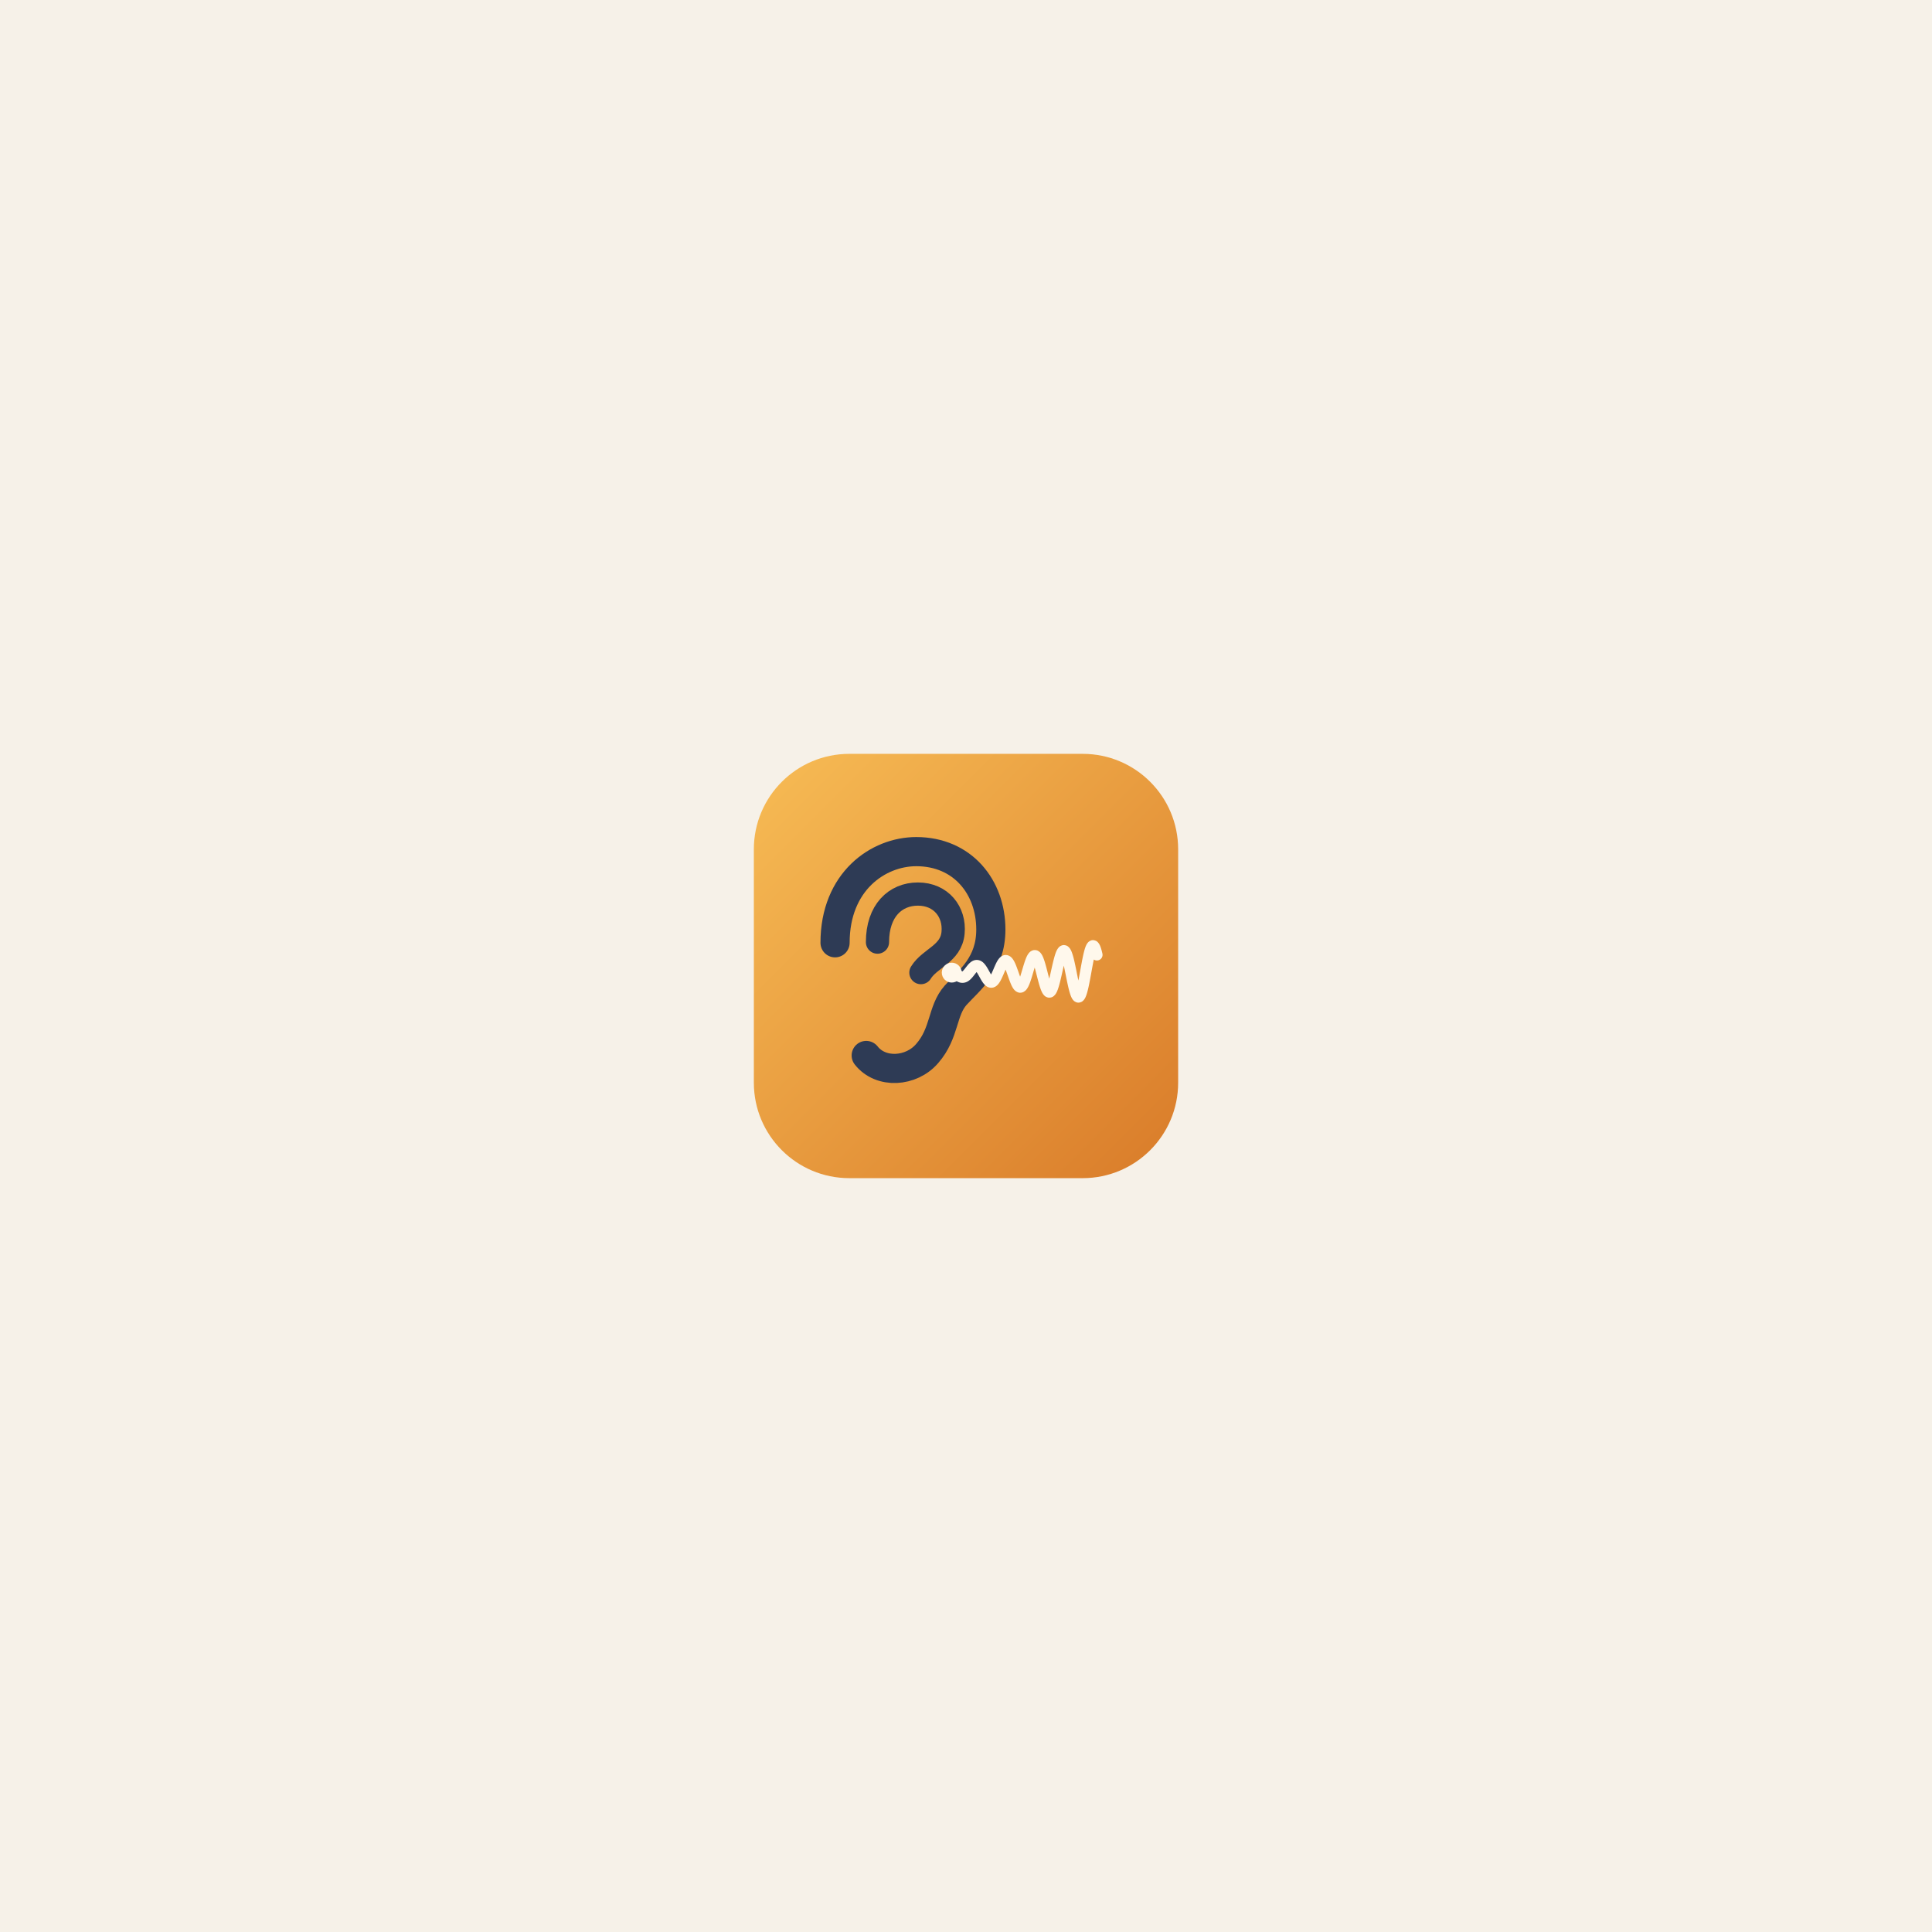
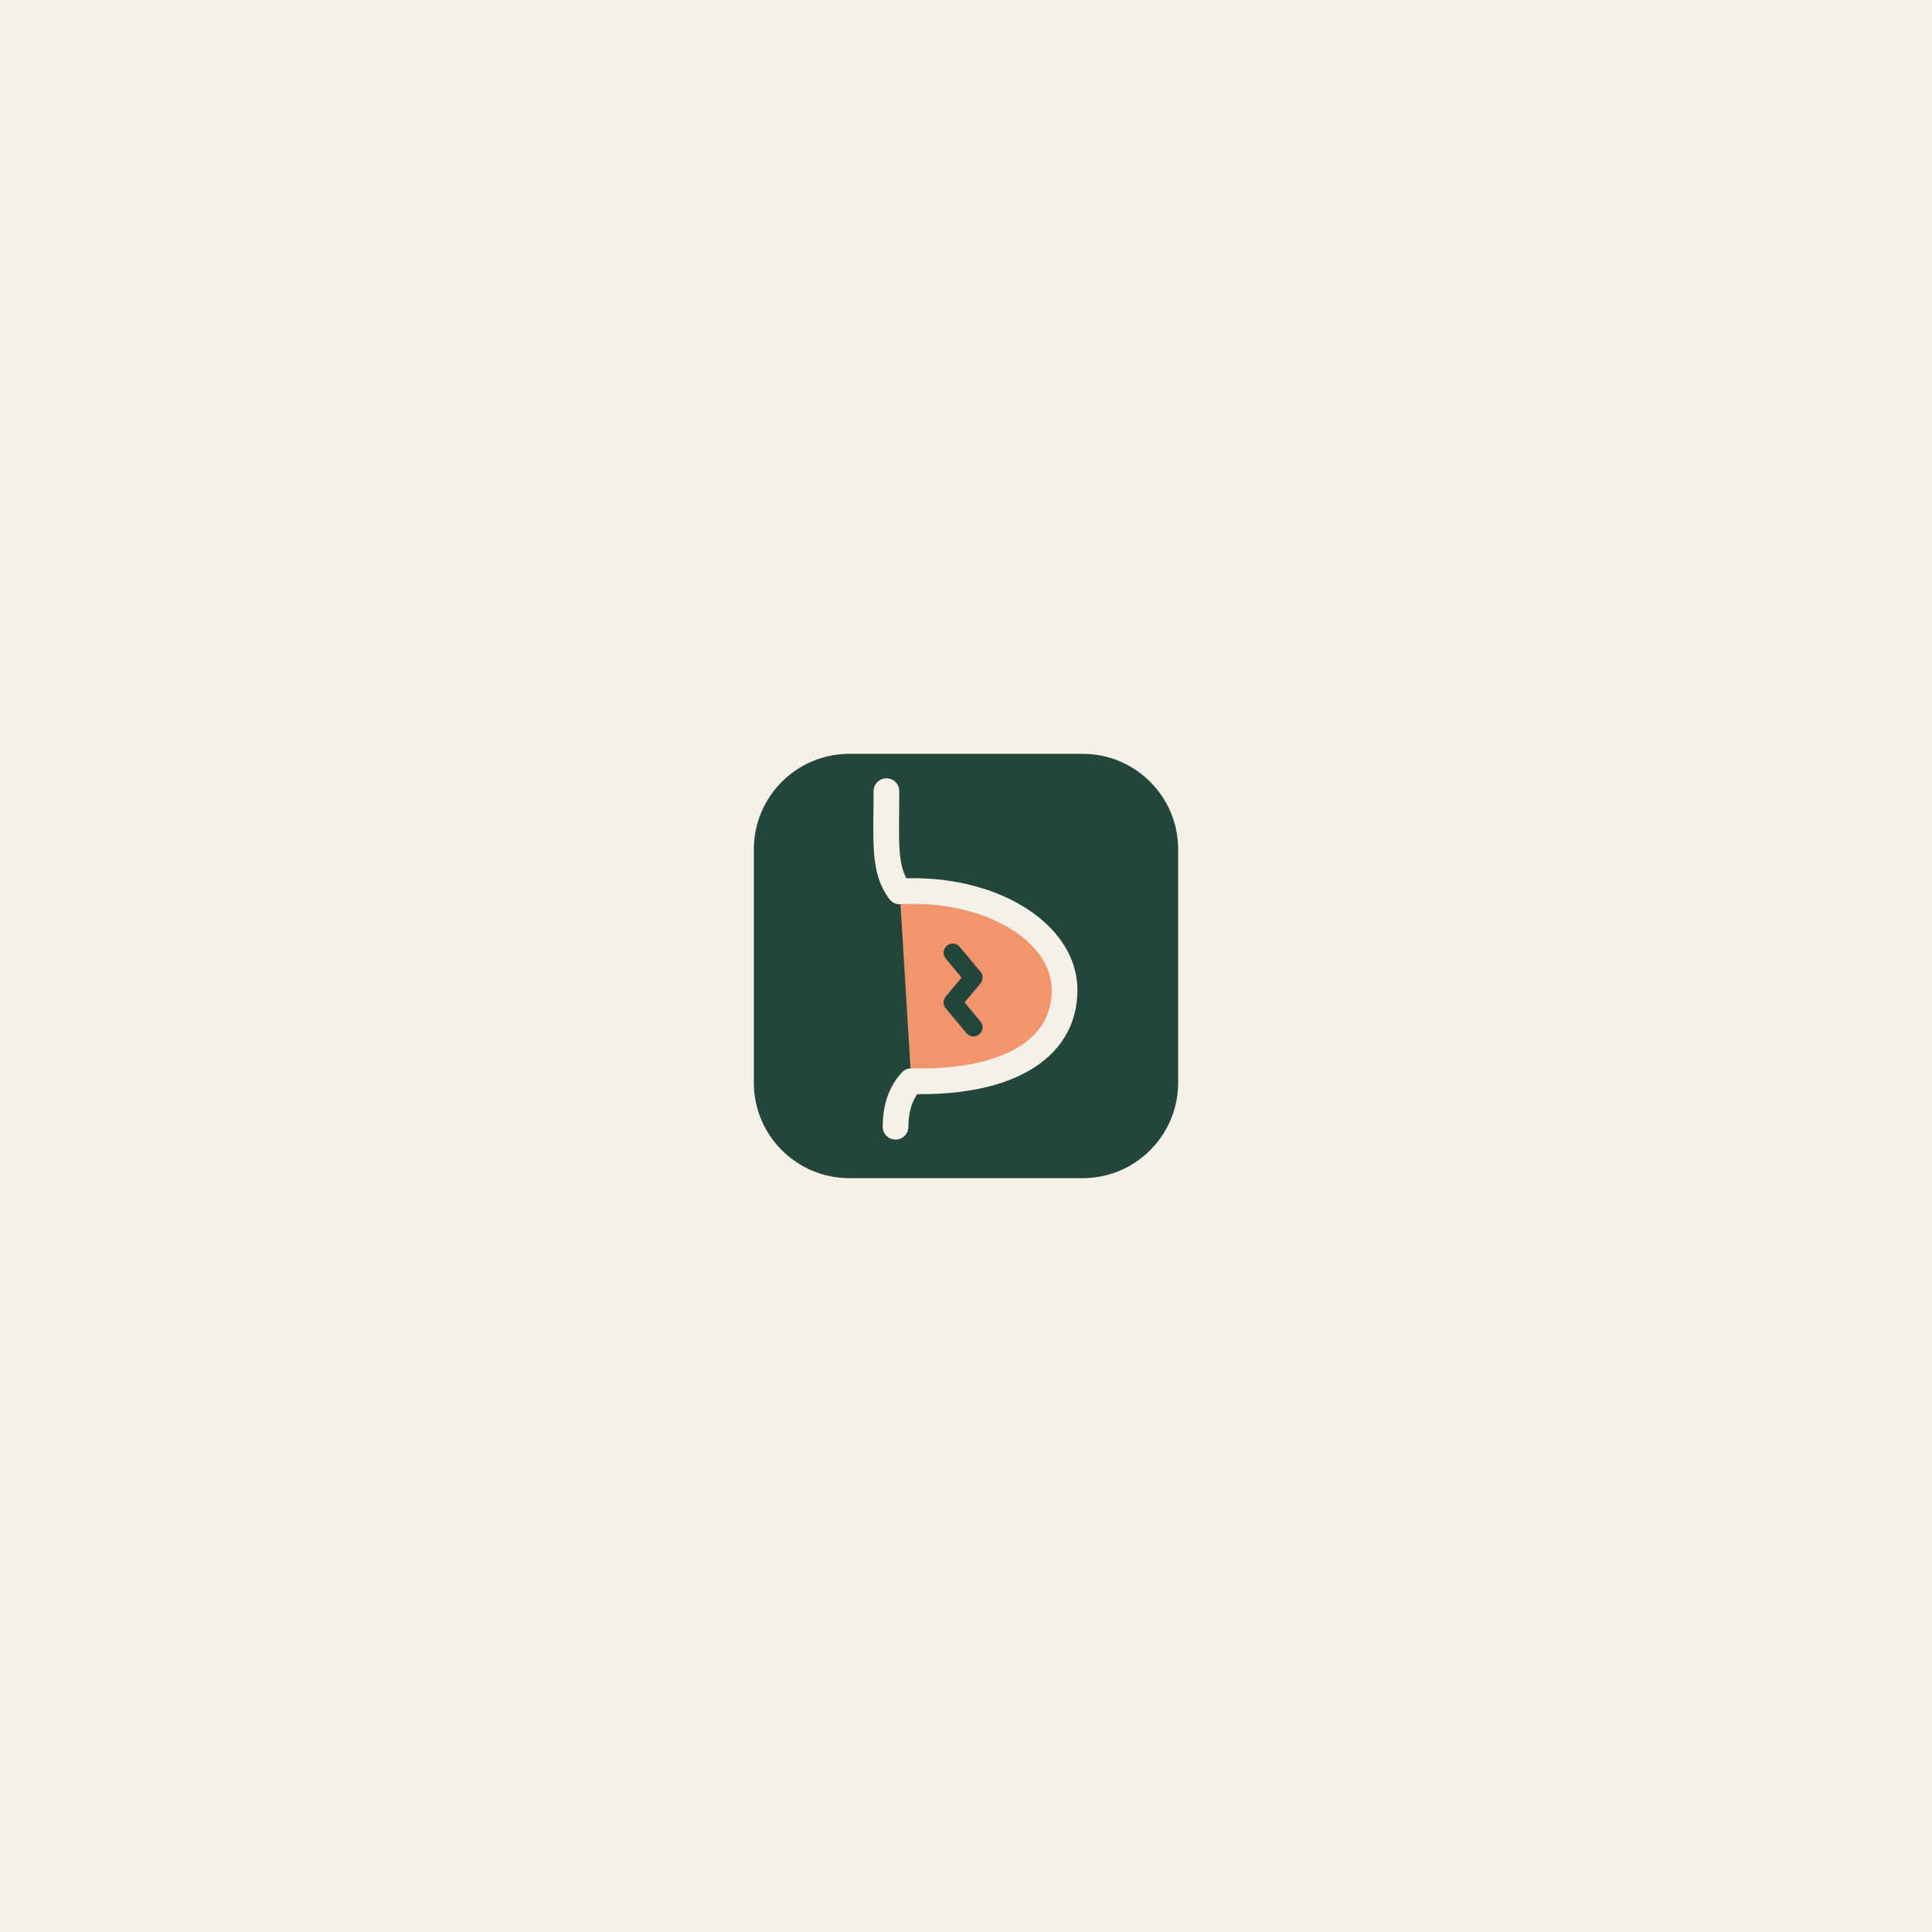
<svg xmlns="http://www.w3.org/2000/svg" viewBox="0 0 2732 2732">
-   <defs>
-     <linearGradient id="tg" x1="0" y1="0" x2="1" y2="1">
-       <stop offset="0" stop-color="#F7BC55" />
-       <stop offset="1" stop-color="#D97B29" />
-     </linearGradient>
-   </defs>
  <rect width="2732" height="2732" fill="#F6F1E8" />
  <g transform="translate(1066 1066)">
-     <rect width="600" height="600" rx="135" fill="url(#tg)" />
+     <rect width="600" height="600" rx="135" fill="#24453C" />
    <g transform="scale(0.5859)">
-       <g transform="translate(512 512) scale(0.8) translate(-535 -500)">
-         <g fill="none" stroke="#2E3B55" stroke-linecap="round" stroke-linejoin="round" transform="translate(-150 -10)">
-           <path d="M290 440 C290 255 420 165 535 165 C675 165 760 272 760 400 C760 505 696 552 654 598 C612 645 622 712 568 774 C520 830 428 836 384 780" stroke-width="88" />
-           <path d="M418 438 C418 343 472 293 540 293 C610 293 652 347 646 410 C640 474 576 486 549 530" stroke-width="70" />
-         </g>
-         <circle cx="492" cy="520" r="30" fill="#FFF8EC" />
-         <polyline points="500.0,520.0 502.0,521.5 504.0,523.0 506.0,524.6 508.0,526.1 510.0,527.7 512.0,529.1 514.0,530.4 516.0,531.6 518.0,532.5 520.0,533.3 522.0,533.7 524.0,533.9 526.0,533.8 528.0,533.4 530.0,532.7 532.0,531.7 534.0,530.3 536.0,528.7 538.0,526.8 540.0,524.7 542.0,522.4 544.0,520.0 546.0,517.4 548.0,514.9 550.0,512.3 552.0,509.8 554.0,507.4 556.0,505.2 558.0,503.3 560.0,501.6 562.0,500.3 564.0,499.3 566.0,498.8 568.0,498.7 570.0,499.0 572.0,499.8 574.0,501.0 576.0,502.7 578.0,504.8 580.0,507.3 582.0,510.1 584.0,513.2 586.0,516.6 588.0,520.1 590.0,523.7 592.0,527.3 594.0,530.9 596.0,534.3 598.0,537.5 600.0,540.5 602.0,543.0 604.0,545.2 606.0,546.9 608.0,548.1 610.0,548.7 612.0,548.7 614.0,548.2 616.0,547.0 618.0,545.2 620.0,542.9 622.0,540.0 624.0,536.7 626.0,532.9 628.0,528.8 630.0,524.4 632.0,519.9 634.0,515.2 636.0,510.5 638.0,506.0 640.0,501.6 642.0,497.5 644.0,493.8 646.0,490.6 648.0,488.0 650.0,485.9 652.0,484.5 654.0,483.8 656.0,483.9 658.0,484.7 660.0,486.2 662.0,488.5 664.0,491.5 666.0,495.1 668.0,499.3 670.0,504.0 672.0,509.1 674.0,514.6 676.0,520.2 678.0,525.9 680.0,531.6 682.0,537.2 684.0,542.5 686.0,547.4 688.0,551.9 690.0,555.7 692.0,558.9 694.0,561.3 696.0,562.9 698.0,563.7 700.0,563.5 702.0,562.5 704.0,560.5 706.0,557.7 708.0,554.1 710.0,549.7 712.0,544.7 714.0,539.0 716.0,532.9 718.0,526.4 720.0,519.7 722.0,512.9 724.0,506.2 726.0,499.6 728.0,493.4 730.0,487.6 732.0,482.4 734.0,477.9 736.0,474.3 738.0,471.5 740.0,469.7 742.0,468.9 744.0,469.1 746.0,470.4 748.0,472.7 750.0,476.0 752.0,480.3 754.0,485.5 756.0,491.4 758.0,498.0 760.0,505.1 762.0,512.6 764.0,520.4 766.0,528.3 768.0,536.1 770.0,543.6 772.0,550.8 774.0,557.4 776.0,563.3 778.0,568.4 780.0,572.6 782.0,575.7 784.0,577.8 786.0,578.6 788.0,578.3 790.0,576.8 792.0,574.0 794.0,570.2 796.0,565.2 798.0,559.3 800.0,552.5 802.0,545.0 804.0,536.9 806.0,528.3 808.0,519.4 810.0,510.5 812.0,501.7 814.0,493.2 816.0,485.1 818.0,477.6 820.0,470.9 822.0,465.2 824.0,460.6 826.0,457.1 828.0,454.8 830.0,453.9 832.0,454.3 834.0,456.1 836.0,459.2 838.0,463.6 840.0,469.2 842.0,475.9 844.0,483.5 846.0,492.0 848.0,501.2 850.0,510.8 852.0,520.7 854.0,530.7 856.0,540.6 858.0,550.1 860.0,559.1 862.0,567.4 864.0,574.8 866.0,581.2 868.0,586.3 870.0,590.2 872.0,592.6 874.0,593.6 876.0,593.0 878.0,591.0 880.0,587.5 882.0,582.6 884.0,576.3 886.0,568.9 888.0,560.4 890.0,550.9 892.0,540.8 894.0,530.1 896.0,519.1 898.0,508.1 900.0,497.2 902.0,486.6 904.0,476.7 906.0,467.6 908.0,459.4 910.0,452.4 912.0,446.8 914.0,442.6 916.0,440.0 918.0,438.9 920.0,439.6 922.0,441.9 924.0,445.8 926.0,451.2 928.0,458.1 930.0,466.4" fill="none" stroke="#FFF8EC" stroke-width="34" stroke-linecap="round" stroke-linejoin="round" />
+       <g transform="translate(-40 -40)">
+         <path d="M392 372 C610 360 790 470 790 610 C790 760 640 836 420 830" fill="#F0956C" />
+         <path d="M360 130 C360 250 352 320 392 372 C610 360 790 470 790 610 C790 760 640 836 420 830 C392 860 382 900 382 940" fill="none" stroke="#F6F1E8" stroke-width="62" stroke-linecap="round" stroke-linejoin="round" />
+         <path d="M520 520 l50 60 l-50 60 l50 60" fill="none" stroke="#24453C" stroke-width="44" stroke-linecap="round" stroke-linejoin="round" />
      </g>
    </g>
  </g>
</svg>
